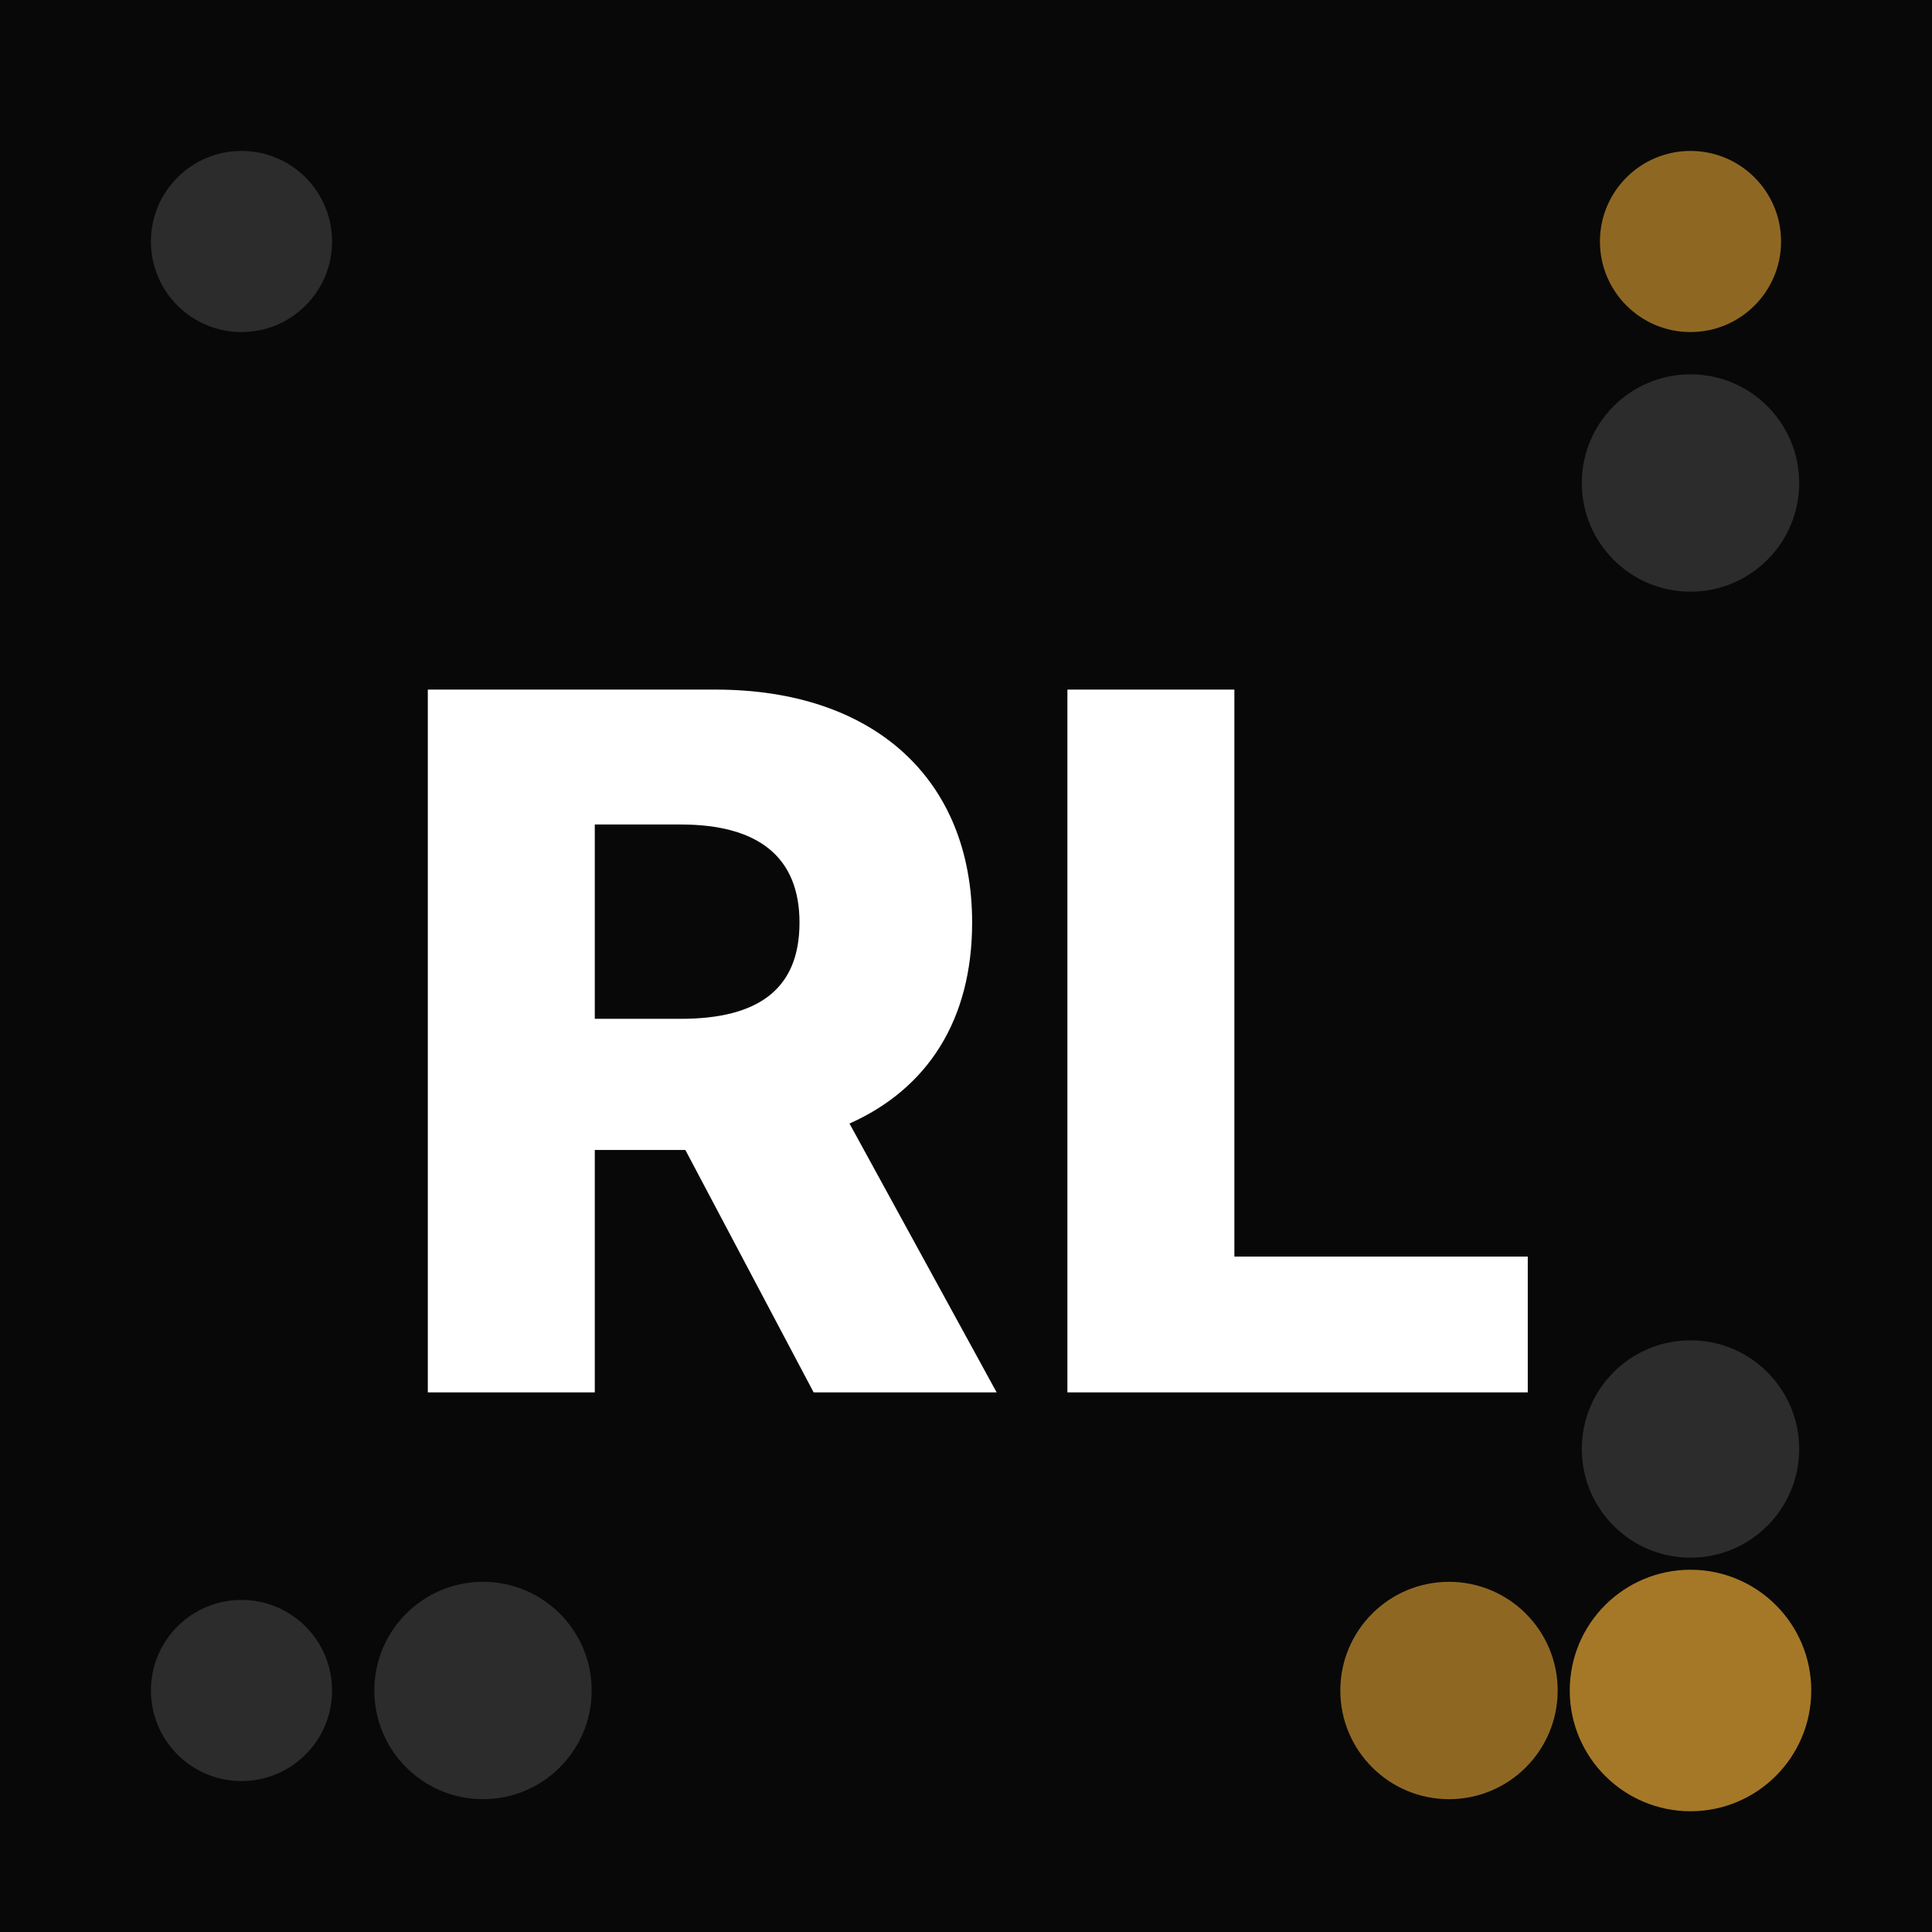
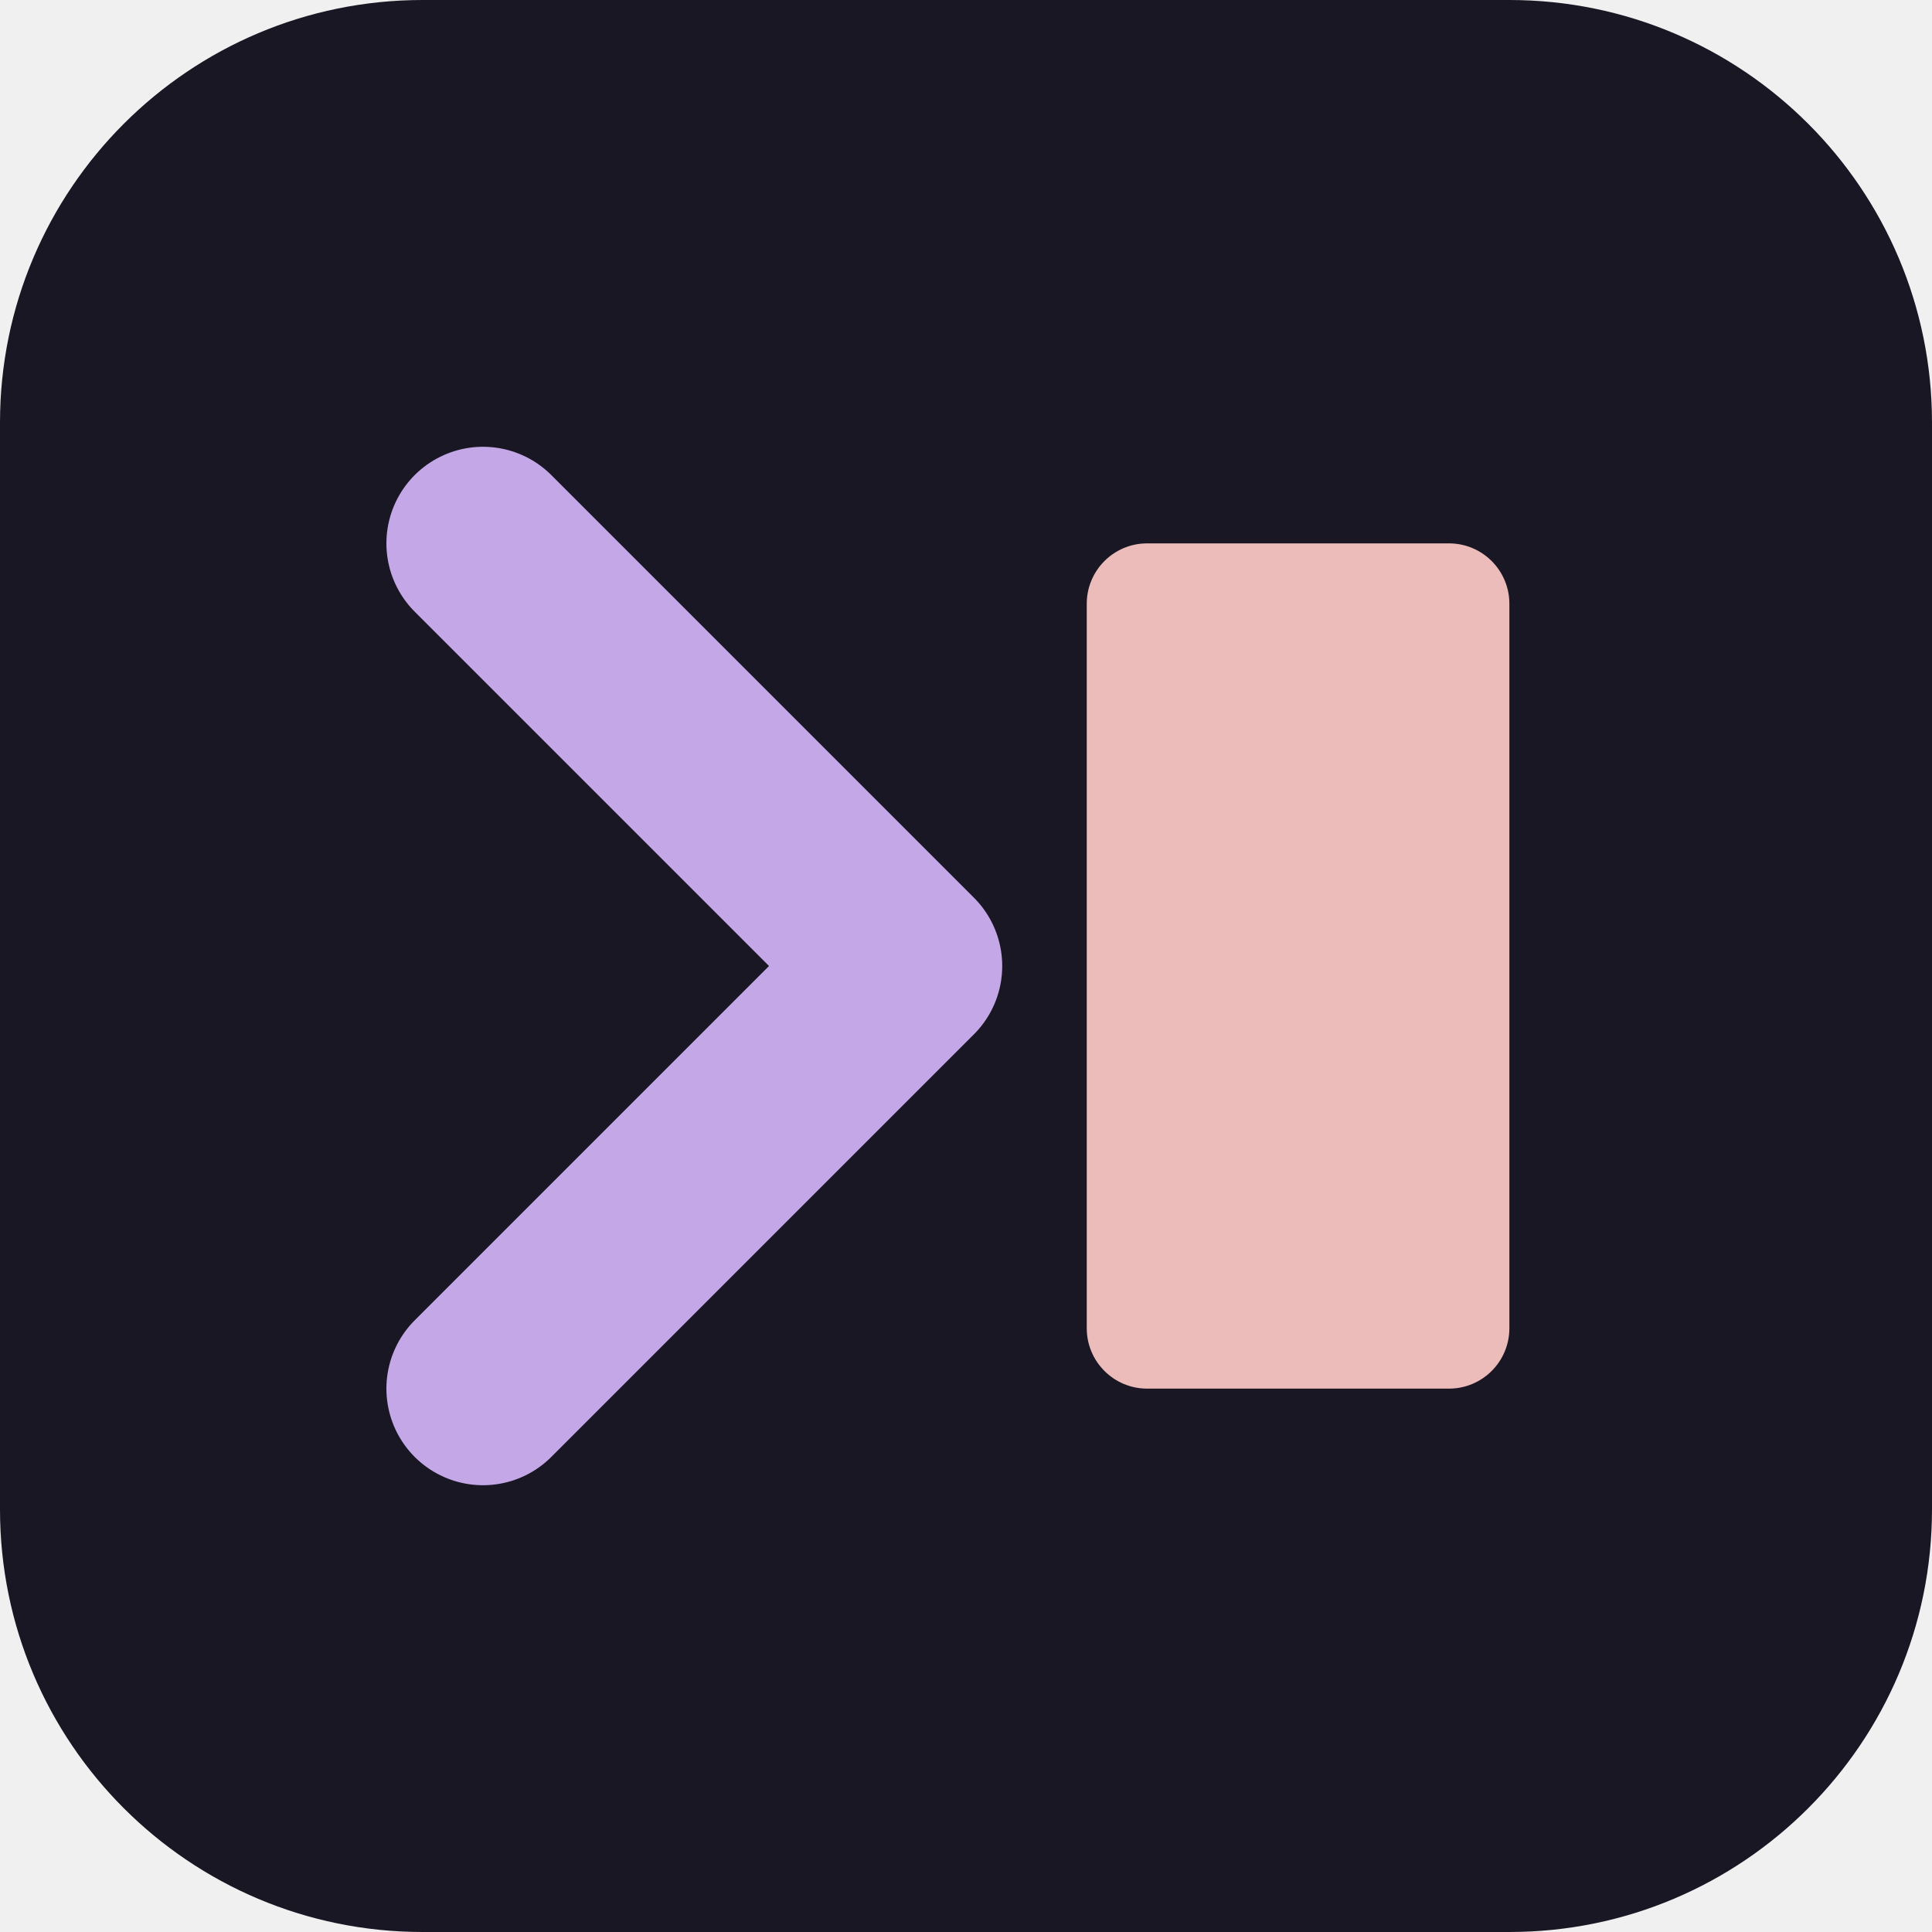
<svg xmlns="http://www.w3.org/2000/svg" viewBox="0 0 32 32">
-   <rect width="32" height="32" fill="#080808" />
-   <text x="16" y="17" text-anchor="middle" dominant-baseline="middle" font-family="system-ui, -apple-system, sans-serif" font-weight="800" font-size="16" fill="#FFFFFF">RL</text>
-   <circle cx="4" cy="4" r="1.5" fill="#505050" opacity="0.5" />
-   <circle cx="28" cy="4" r="1.5" fill="#E8A836" opacity="0.6" />
-   <circle cx="4" cy="28" r="1.5" fill="#505050" opacity="0.5" />
-   <circle cx="28" cy="28" r="2" fill="#E8A836" opacity="0.7" />
-   <circle cx="8" cy="28" r="1.8" fill="#505050" opacity="0.5" />
-   <circle cx="28" cy="8" r="1.8" fill="#505050" opacity="0.5" />
-   <circle cx="24" cy="28" r="1.8" fill="#E8A836" opacity="0.6" />
-   <circle cx="28" cy="24" r="1.8" fill="#505050" opacity="0.5" />
+   <rect width="32" height="32" rx="7" fill="#191724" />
+   <path d="M8 9l7 7-7 7" fill="none" stroke="#c4a7e7" stroke-width="3.2" stroke-linecap="round" stroke-linejoin="round" />
+   <rect x="18" y="9" width="7" height="14" rx="1" fill="#ebbcba" />
</svg>
